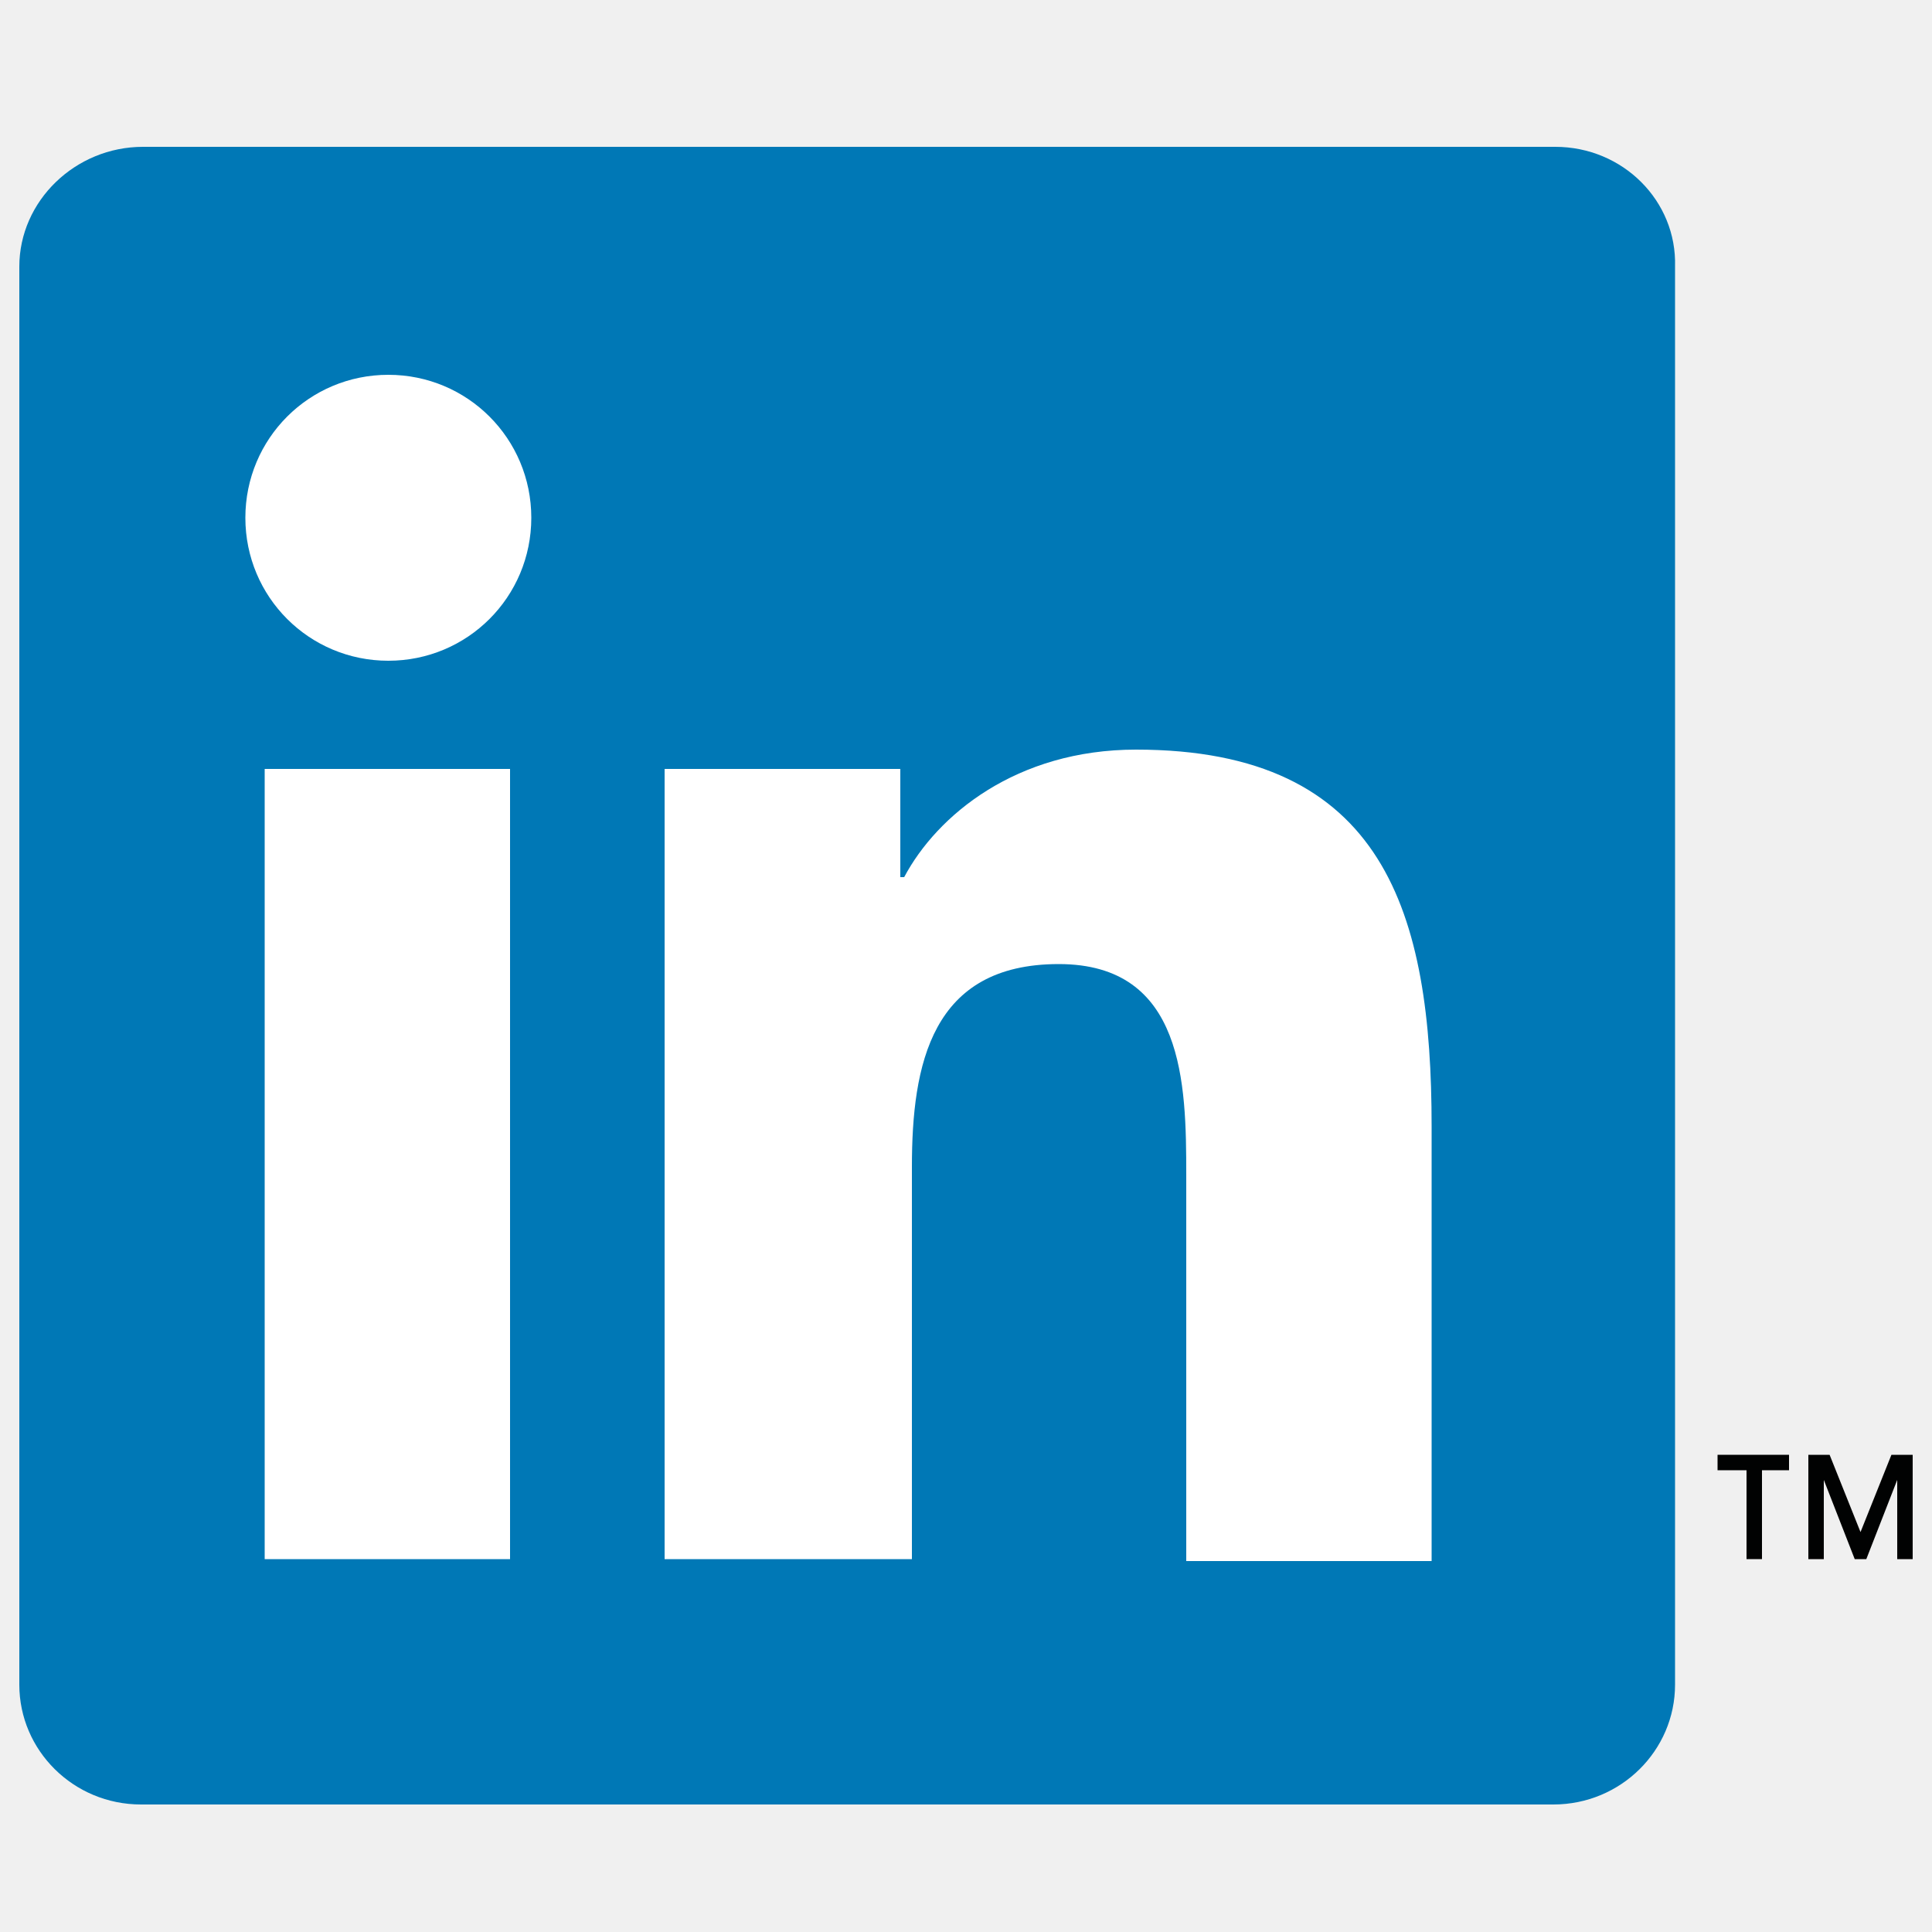
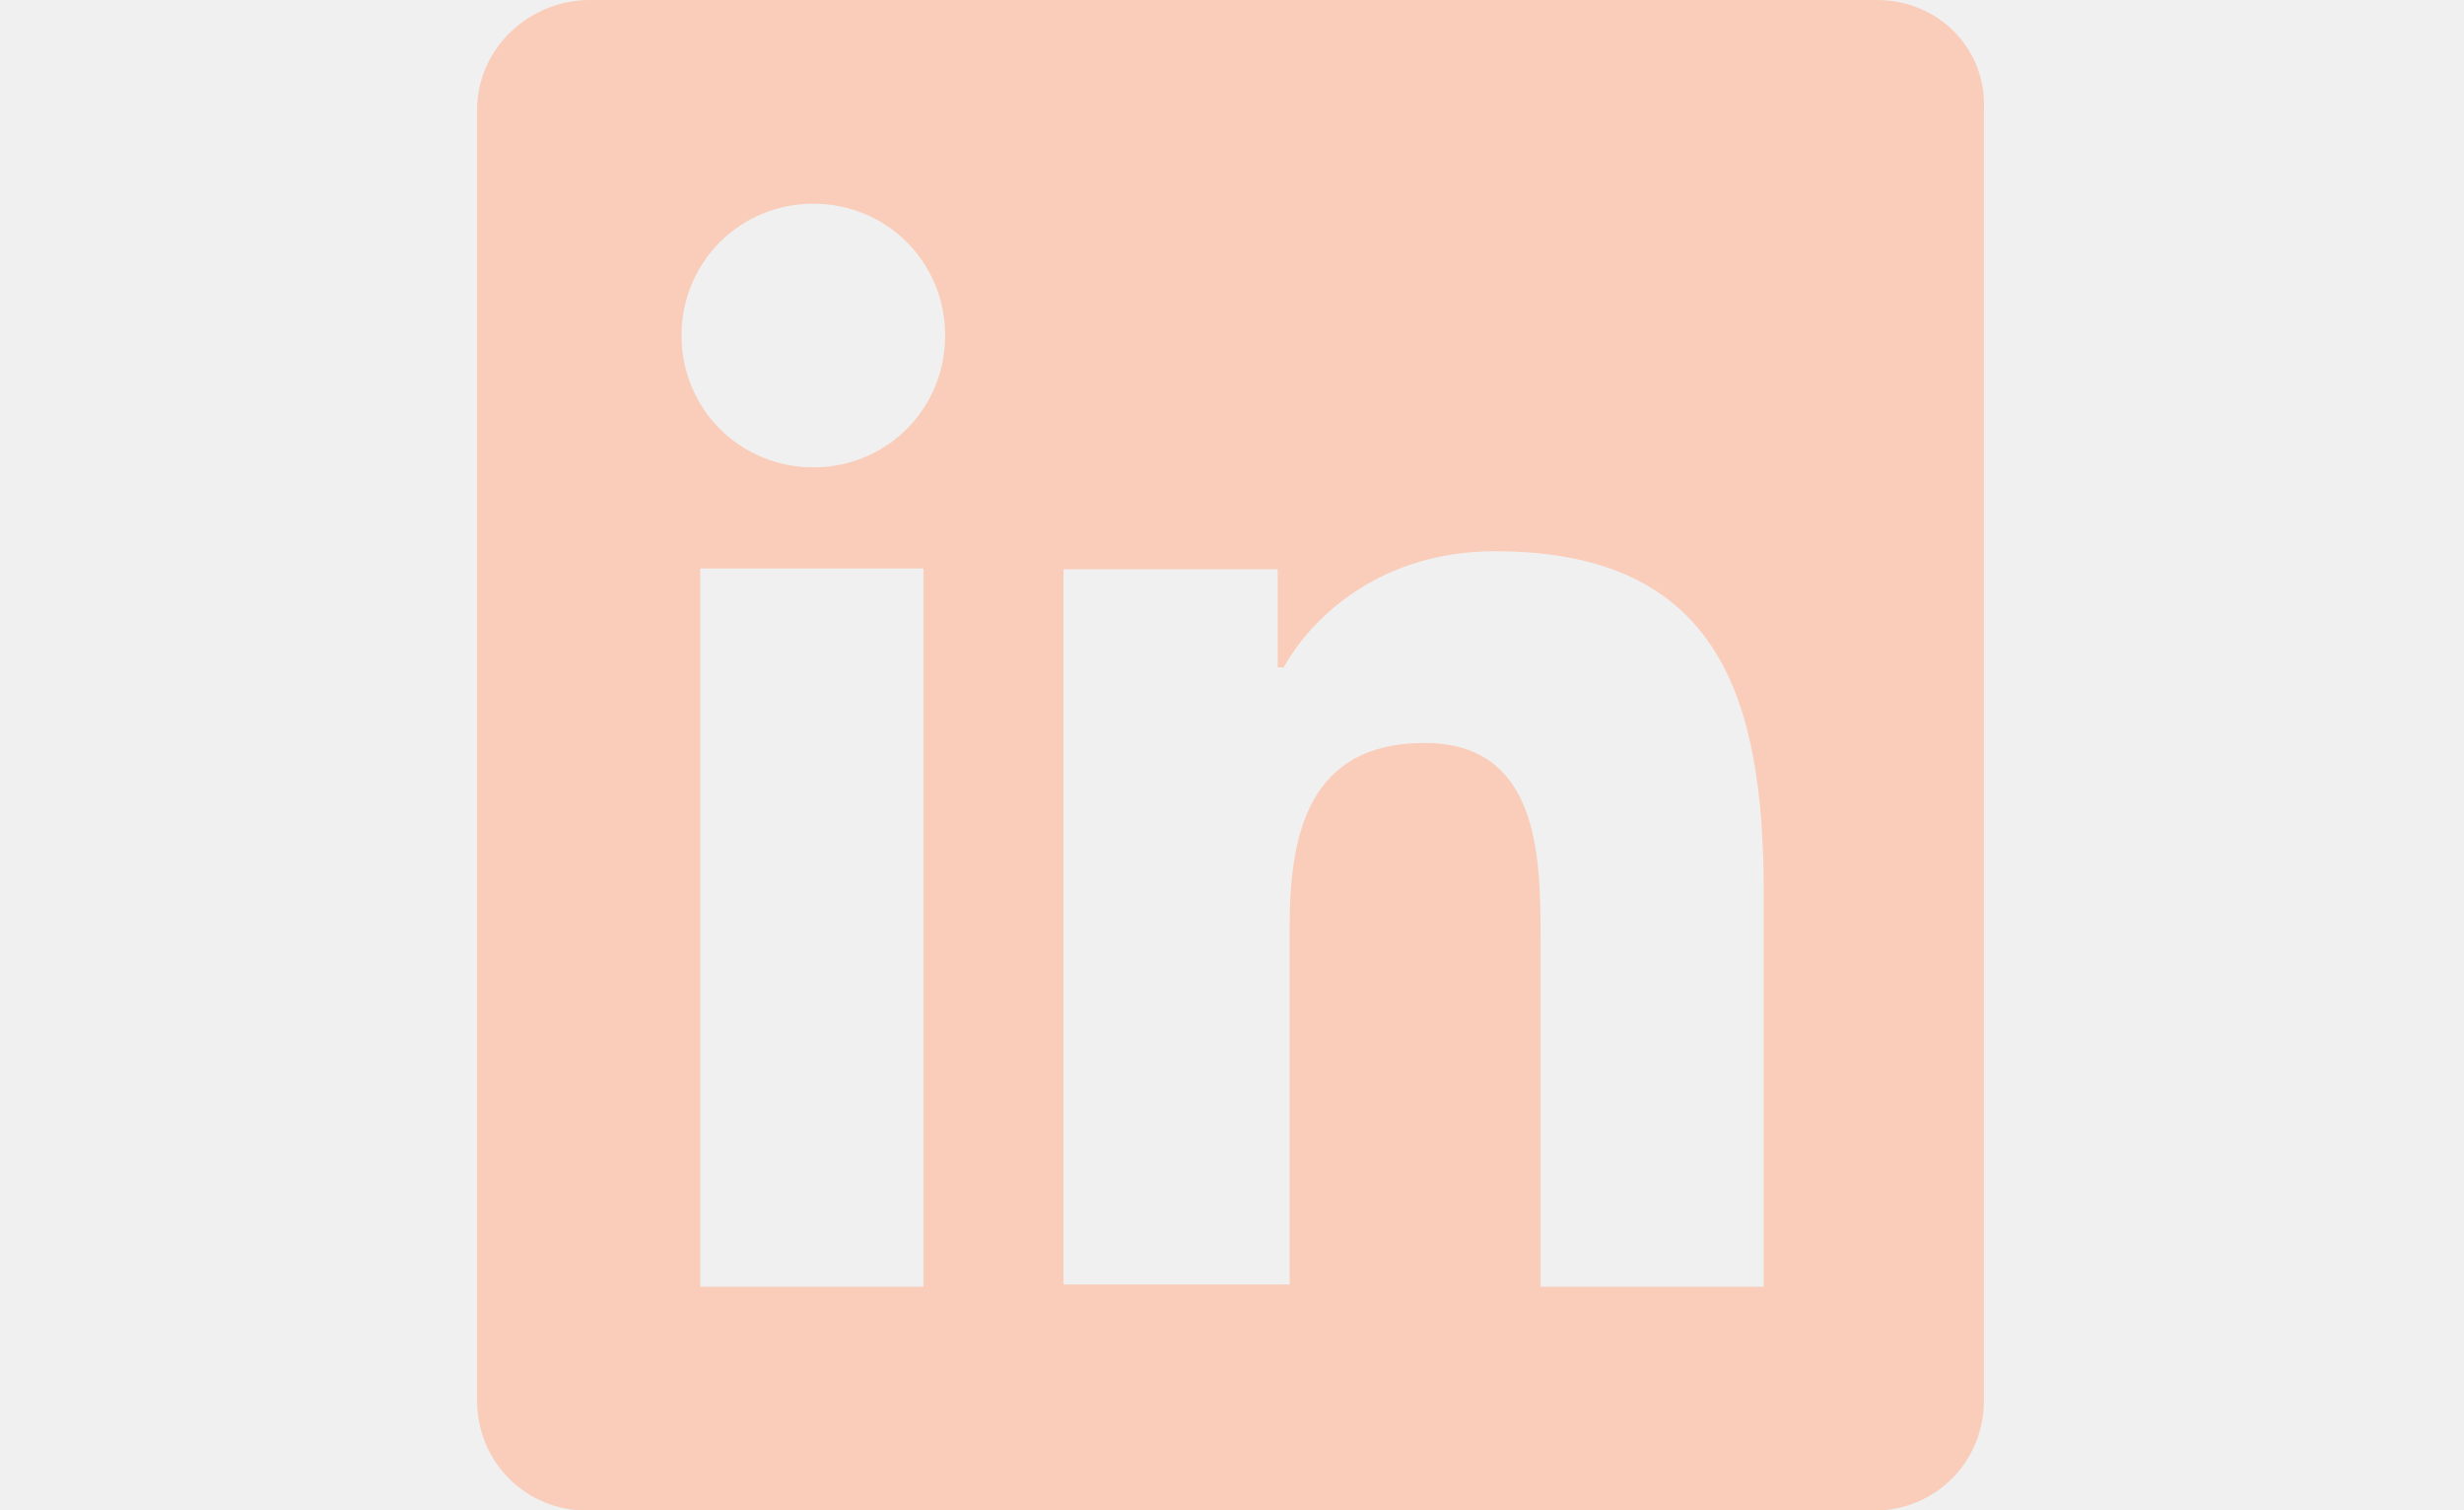
- <svg xmlns="http://www.w3.org/2000/svg" version="1.1" id="Layer_1" x="0px" y="0px" viewBox="0 0 100 100" enable-background="new 0 0 100 100" xml:space="preserve">
-   <g>
-     <path fill="#0078B6" d="M80.5,7.6H7.4C3.9,7.6,1,10.4,1,13.8v73.4c0,3.4,2.8,6.2,6.3,6.2h73.1c3.5,0,6.3-2.8,6.3-6.2V13.8   C86.8,10.4,84,7.6,80.5,7.6z" />
-     <path fill="#FFFFFF" d="M13.7,39.8h12.7v40.9H13.7V39.8z M20.1,19.4c4.1,0,7.4,3.3,7.4,7.4c0,4.1-3.3,7.4-7.4,7.4   c-4.1,0-7.4-3.3-7.4-7.4C12.7,22.7,16,19.4,20.1,19.4" />
-     <path fill="#FFFFFF" d="M34.4,39.8h12.2v5.6h0.2c1.7-3.2,5.8-6.6,12-6.6c12.9,0,15.3,8.5,15.3,19.5v22.5H61.4V60.8   c0-4.7-0.1-10.9-6.6-10.9c-6.6,0-7.6,5.2-7.6,10.5v20.3H34.4V39.8z" />
-   </g>
-   <polygon fill="#010202" points="88.9,76.1 90.4,76.1 90.4,80.7 91.2,80.7 91.2,76.1 92.6,76.1 92.6,75.3 88.9,75.3 " />
-   <polygon fill="#010202" points="97.9,75.3 96.3,79.3 94.7,75.3 93.6,75.3 93.6,80.7 94.4,80.7 94.4,76.6 96,80.7 96.6,80.7   98.2,76.6 98.2,80.7 99,80.7 99,75.3 " />
+ <svg xmlns="http://www.w3.org/2000/svg" version="1.1" id="Layer_1" x="0px" y="0px" viewBox="0 133.2 329 201.6" enable-background="new 0 133.2 329 201.6" xml:space="preserve">
+   <path fill="#F9CDBA" d="M250.6,133.2H78.8c-8.2,0-15.1,6.5-15.1,14.7v172.3c0,8.2,6.5,14.7,14.7,14.7h171.8  c8.2,0,14.7-6.5,14.7-14.7V147.9C265.3,139.7,258.8,133.2,250.6,133.2z M123.3,305H93.5v-95.9h29.8V305z M108.6,195.6  c-9.8,0-17.6-7.8-17.6-17.6s7.8-17.6,17.6-17.6s17.6,7.8,17.6,17.6S118.4,195.6,108.6,195.6z M235.5,305h-29.8v-46.9  c0-11-0.4-25.7-15.5-25.7c-15.5,0-18,12.2-18,24.5v47.8H142v-95.5h28.6v13.1h0.8c4.1-7.3,13.5-15.5,28.2-15.5  c30.2,0,35.9,20,35.9,45.7V305z" />
</svg>
